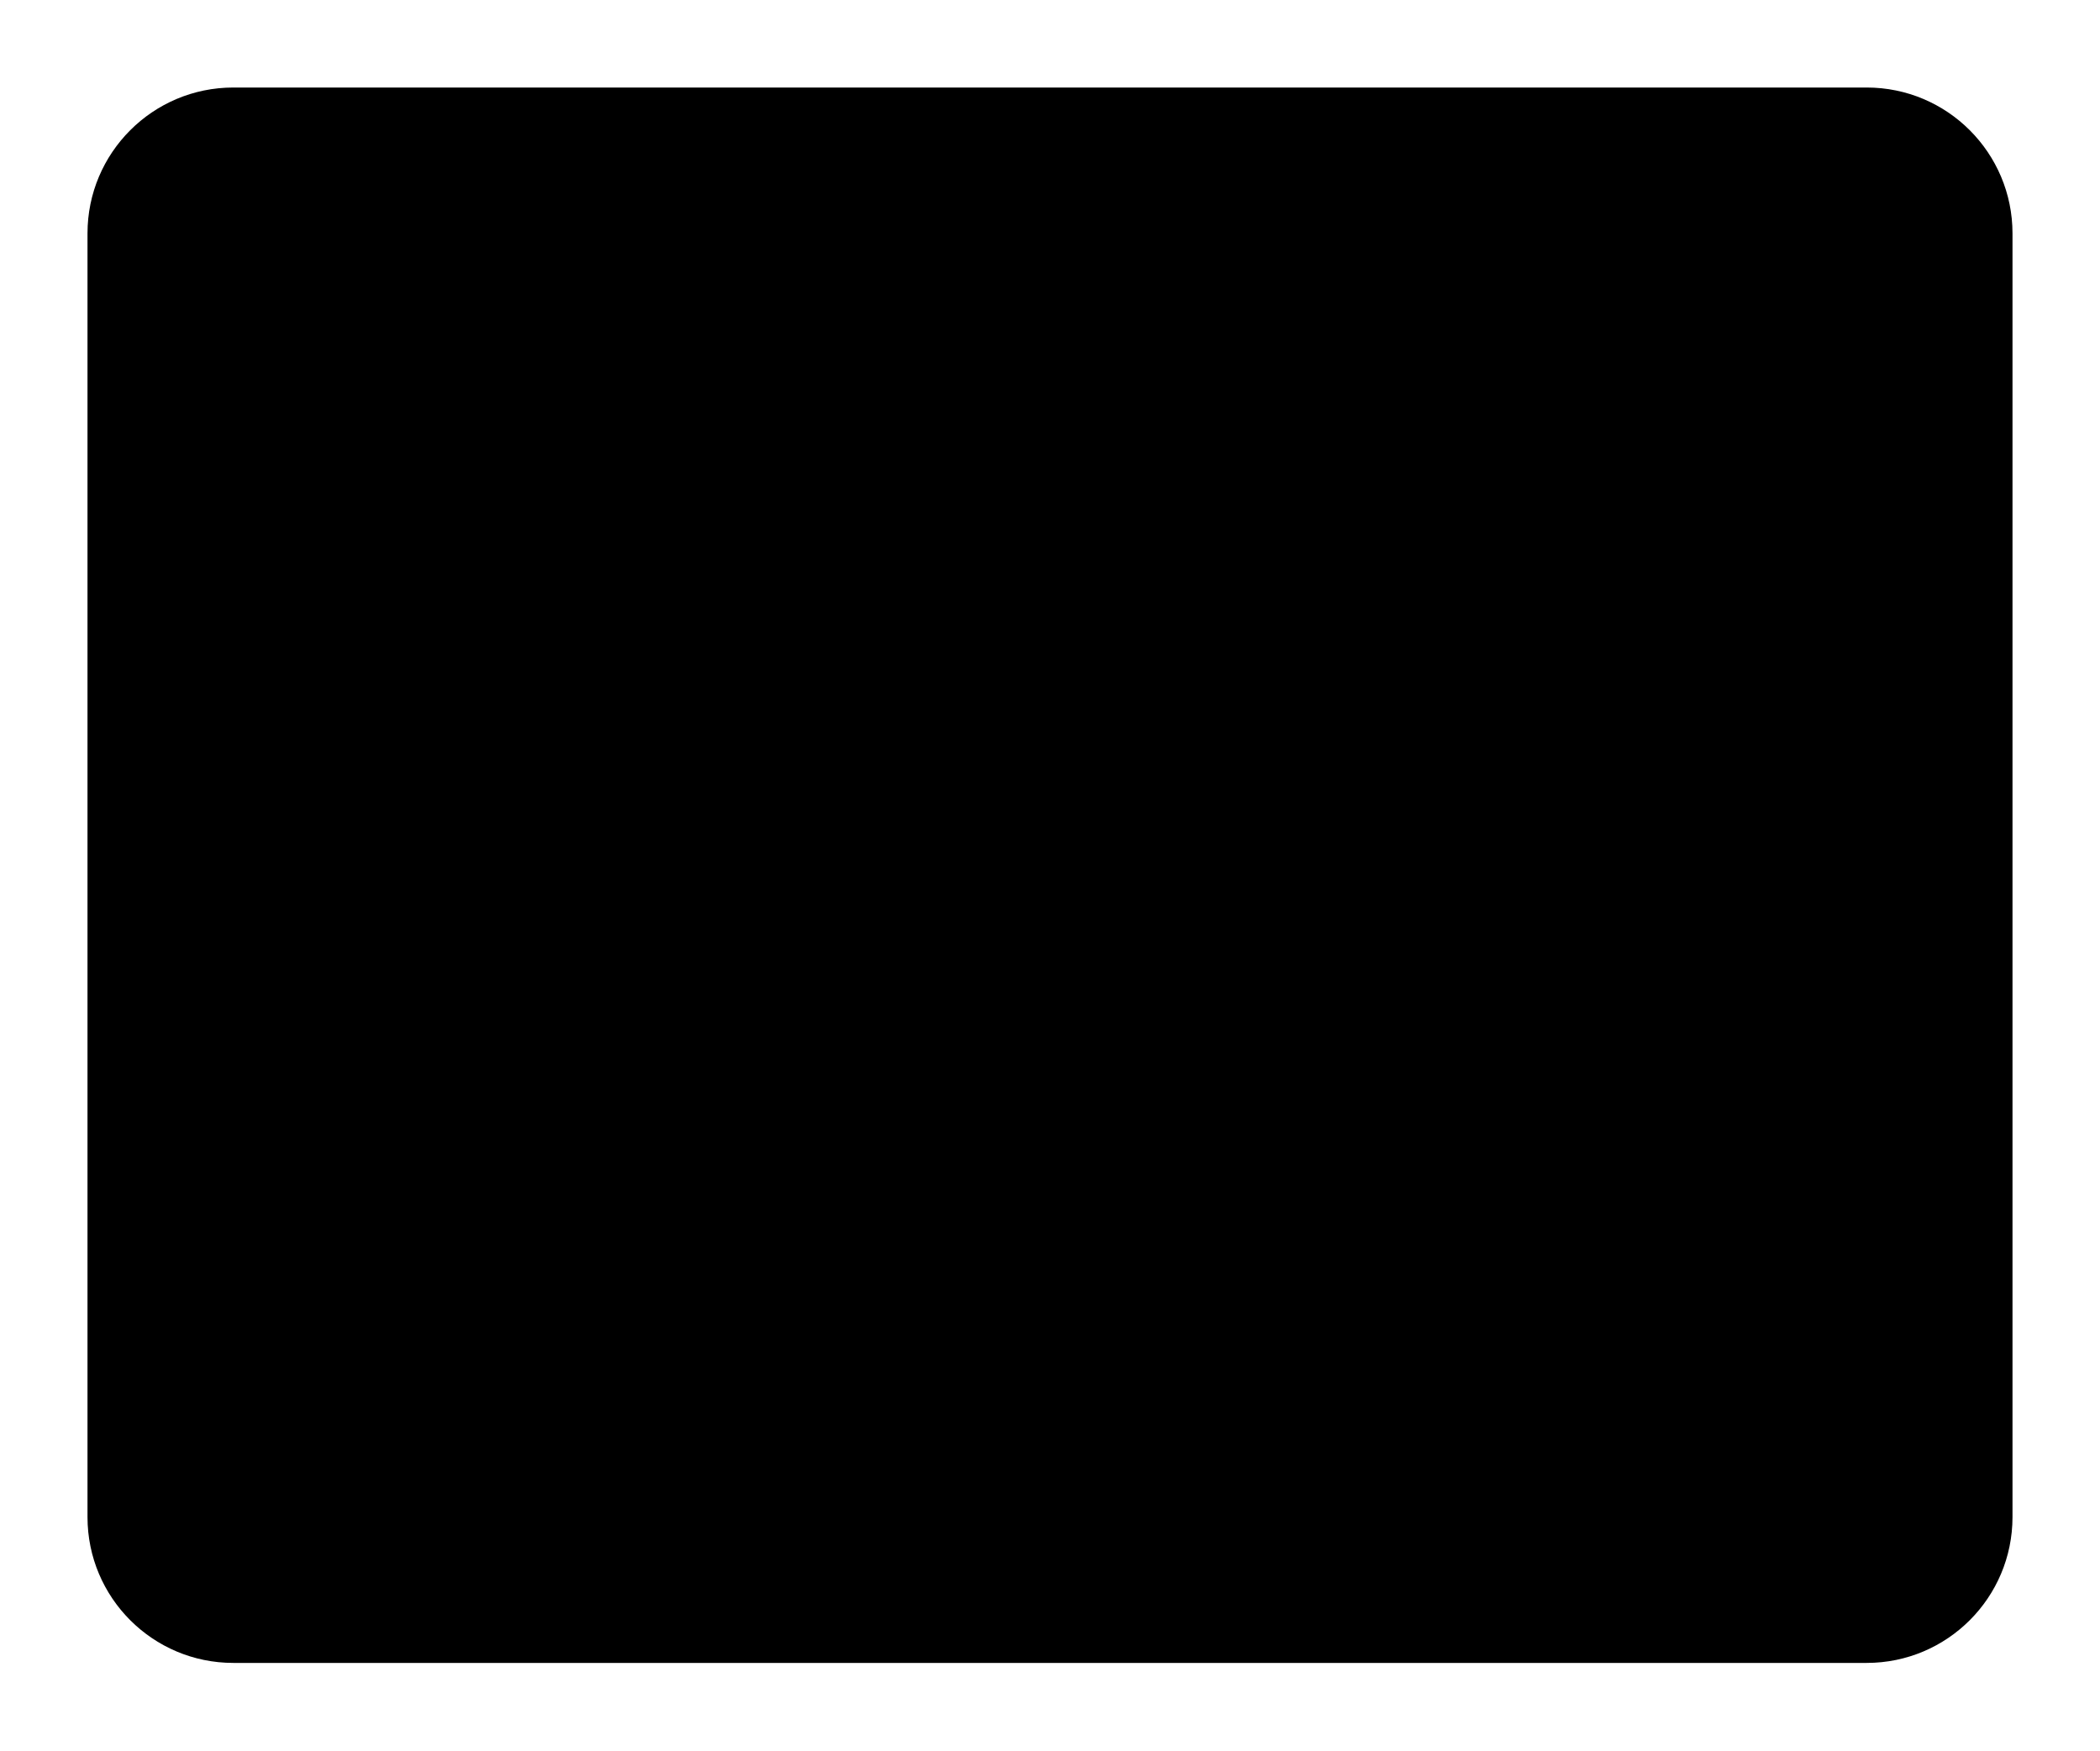
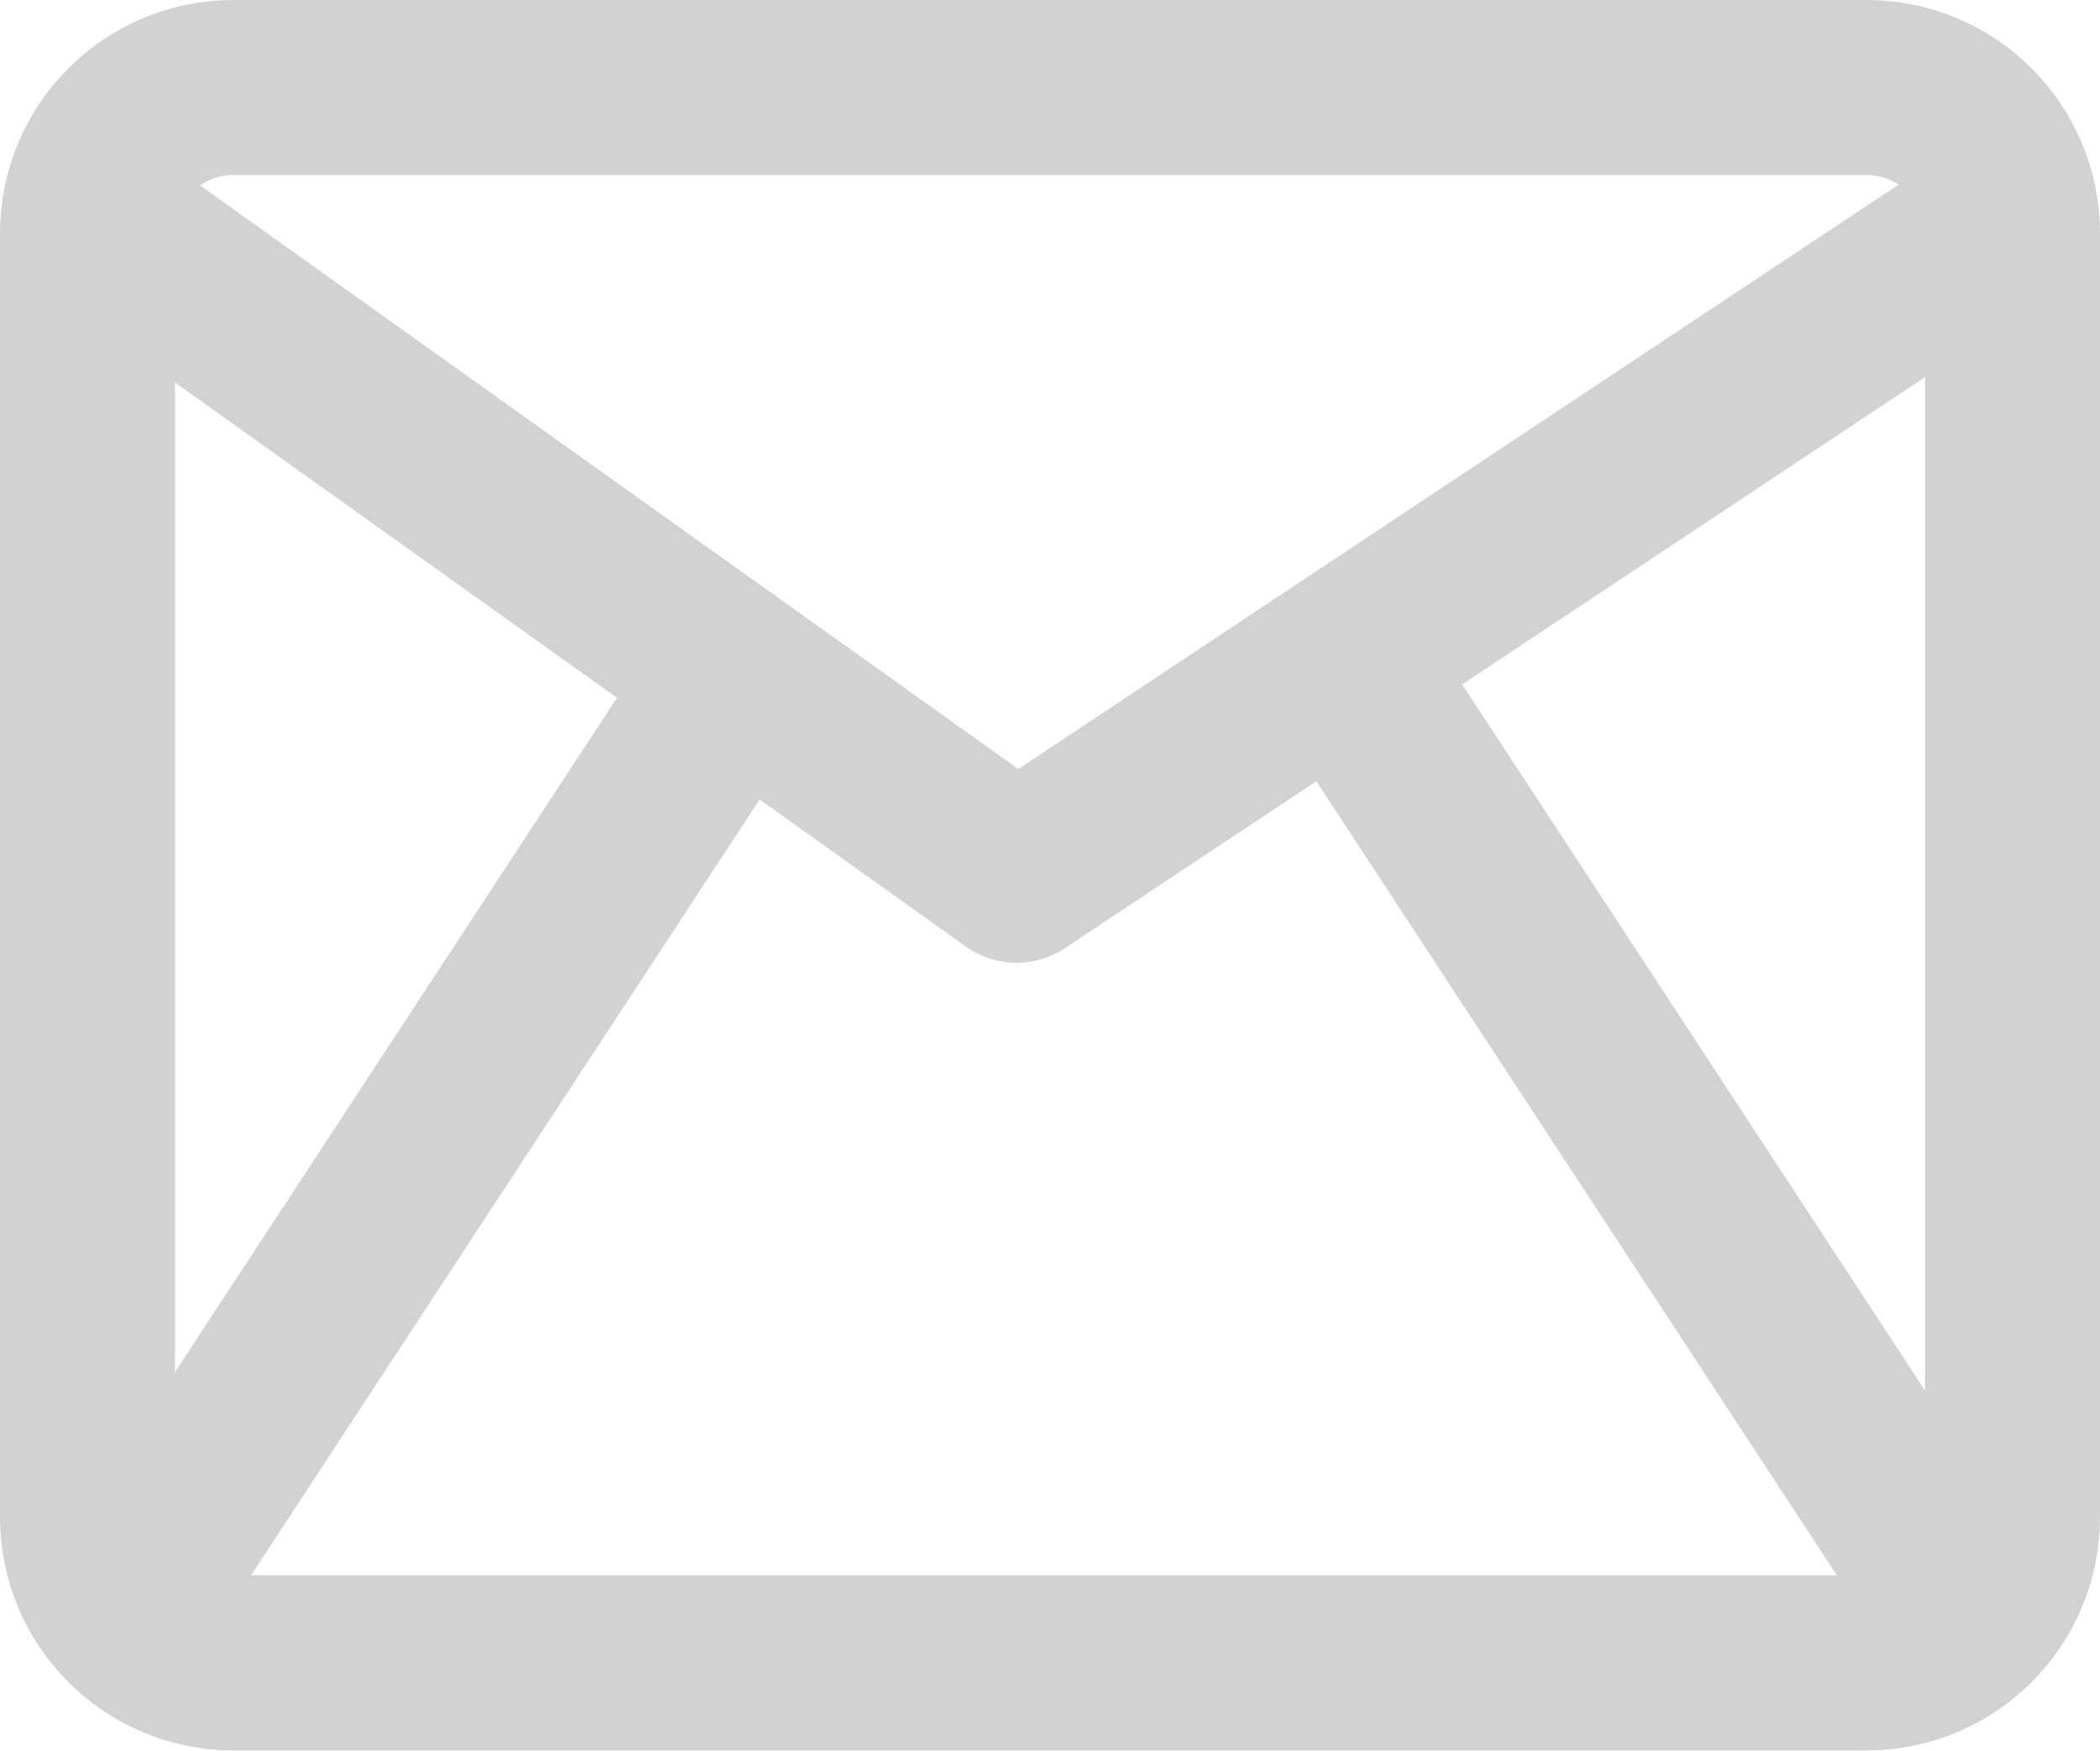
<svg xmlns="http://www.w3.org/2000/svg" width="18" height="15" viewBox="0 0 18 15" fill="none">
-   <rect x="0.75" y="0.75" width="16.5" height="13.5" rx="1.25" fill="#000" fillOpacity="1" stroke-width="1.5" />
-   <path d="M1 2L8.713 7.5L17 2" fill="#000" fillOpacity="1" stroke-width="1.5" stroke-linecap="round" stroke-linejoin="round" />
-   <path d="M6.5 5.5L1.132 13.687" fill="#000" fillOpacity="1" stroke-width="1.5" />
-   <path d="M11.632 5.859L17 14.046" fill="#000" fillOpacity="1" stroke-width="1.5" />
+   <rect x="0.75" y="0.75" width="16.5" height="13.5" rx="1.25" stroke="#D2D2D2" stroke-width="1.5" />
+   <path d="M1 2L8.713 7.5L17 2" stroke="#D2D2D2" stroke-width="1.5" stroke-linecap="round" stroke-linejoin="round" />
+   <path d="M6.5 5.5L1.132 13.687" stroke="#D2D2D2" stroke-width="1.5" />
+   <path d="M11.632 5.859L17 14.046" stroke="#D2D2D2" stroke-width="1.5" />
</svg>
